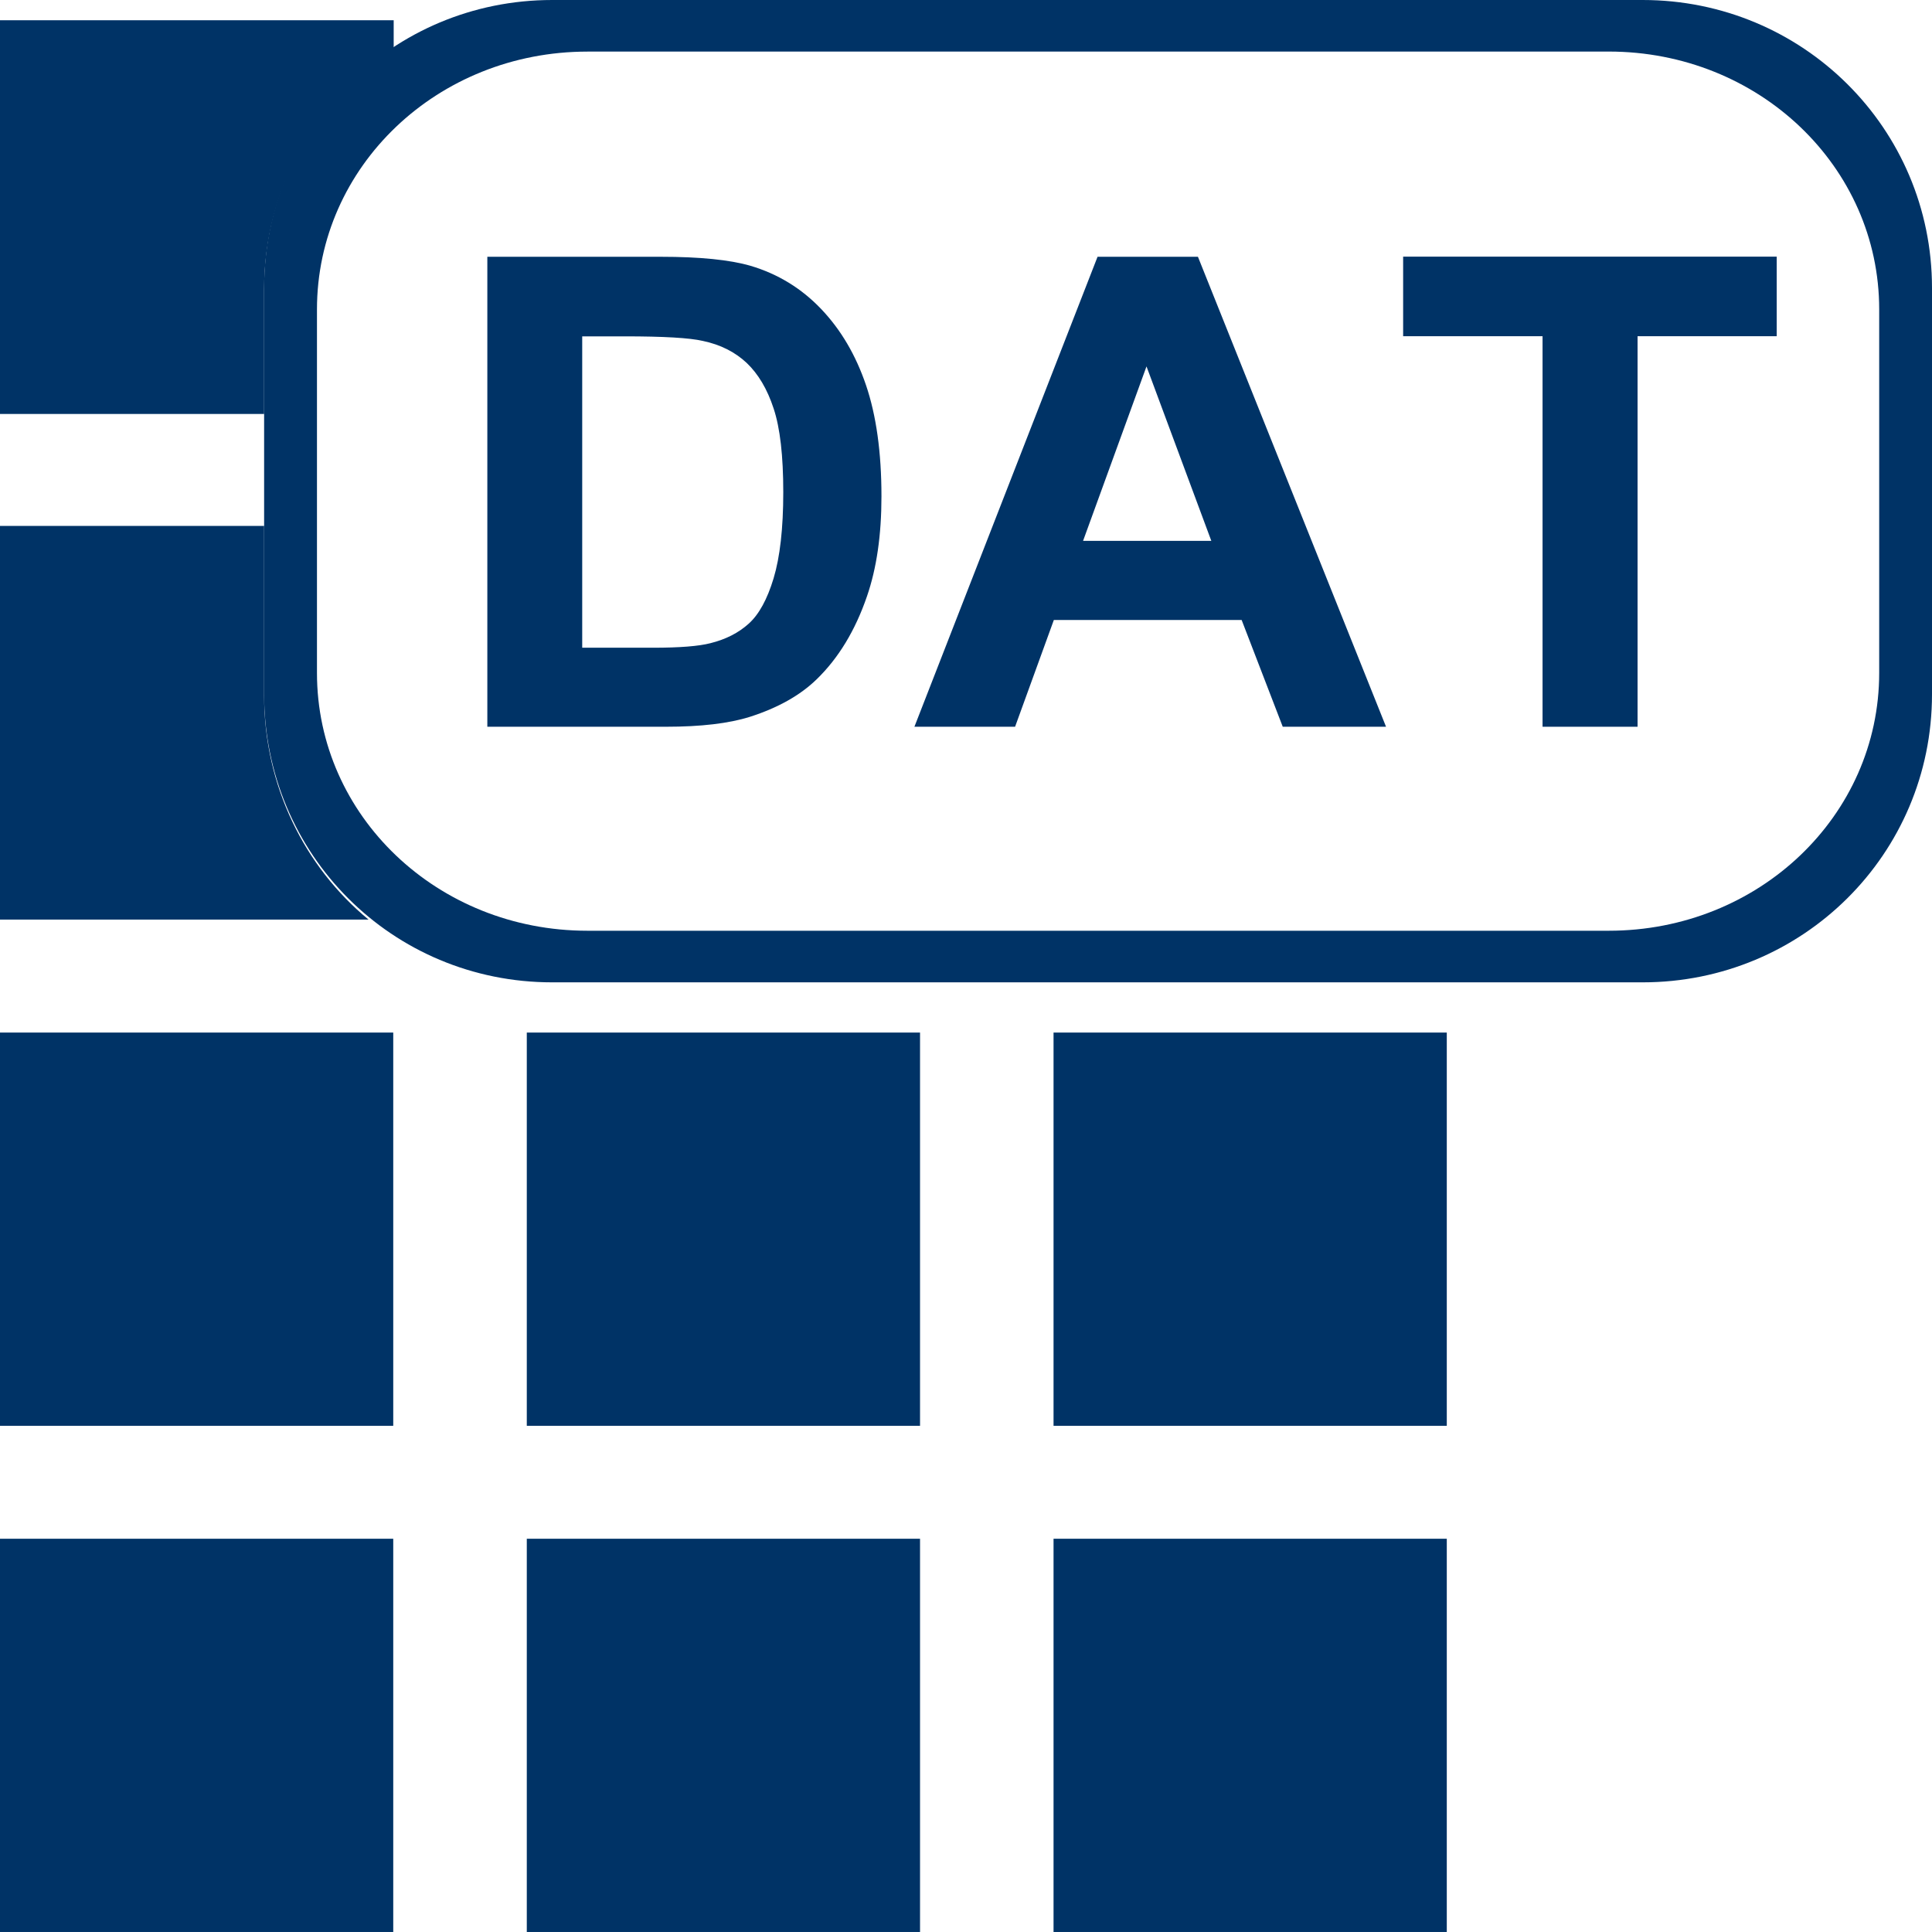
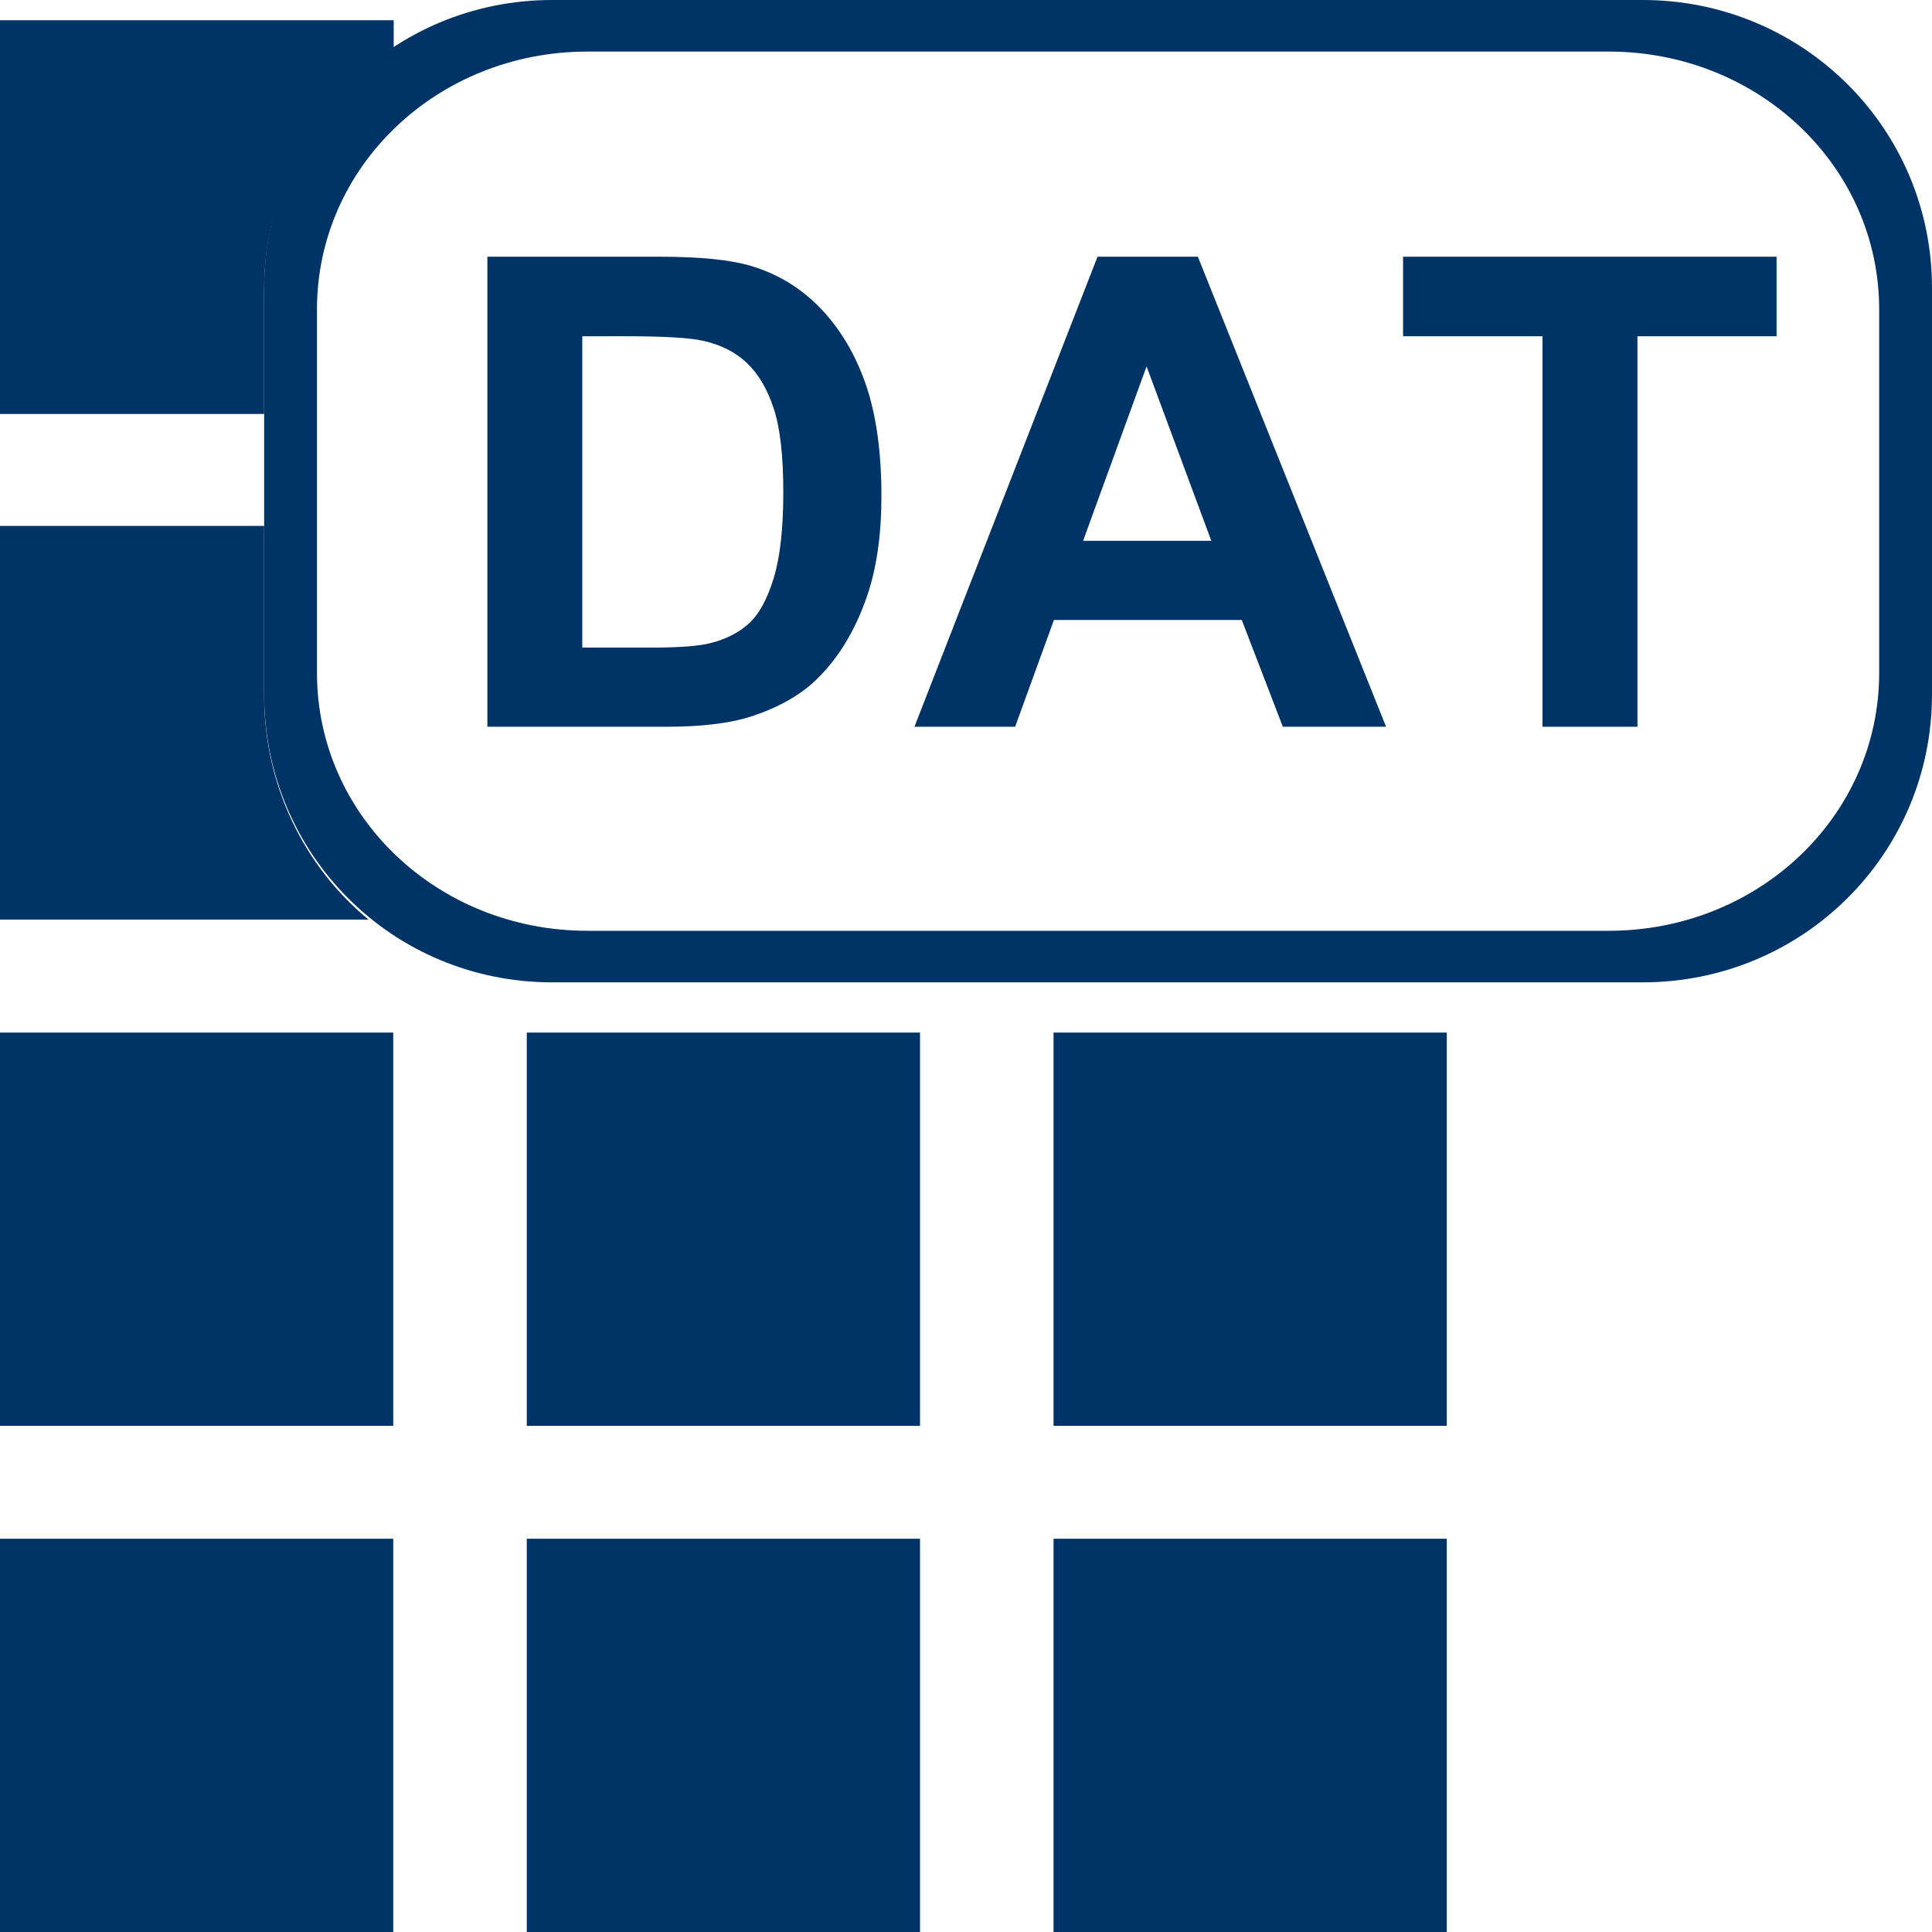
- <svg xmlns="http://www.w3.org/2000/svg" version="1.1" id="Layer_1" x="0px" y="0px" width="48px" height="48px" viewBox="0 0 48 48" enable-background="new 0 0 48 48" xml:space="preserve">
-   <defs id="defs21" />
-   <g style="font-size:4.762px;font-style:normal;font-weight:normal;line-height:125%;letter-spacing:0px;word-spacing:0px;fill:#003366;fill-opacity:1;stroke:none;display:inline;font-family:Sans" id="text3241-1" transform="matrix(3.42611,0,0,3.42611,-225.4005,-1238.309)">
-     <path d="m 69.323,363.295 1.258,0 c 0.284,0 0.5,0.022 0.649,0.065 0.2,0.059 0.371,0.164 0.514,0.314 0.143,0.15 0.251,0.334 0.325,0.552 0.074,0.218 0.112,0.486 0.112,0.806 -4e-6,0.281 -0.035,0.522 -0.105,0.725 -0.085,0.248 -0.207,0.449 -0.365,0.602 -0.119,0.116 -0.281,0.207 -0.484,0.272 -0.152,0.048 -0.355,0.072 -0.609,0.072 l -1.295,0 z m 0.688,0.577 0,2.258 0.514,0 c 0.192,0 0.331,-0.011 0.416,-0.033 0.112,-0.028 0.204,-0.075 0.278,-0.142 0.074,-0.067 0.134,-0.176 0.18,-0.329 0.046,-0.153 0.07,-0.361 0.07,-0.624 -2e-6,-0.263 -0.023,-0.466 -0.07,-0.607 -0.046,-0.141 -0.112,-0.251 -0.195,-0.33 -0.084,-0.079 -0.19,-0.133 -0.319,-0.16 -0.096,-0.022 -0.284,-0.033 -0.565,-0.033 z" style="font-weight:bold;fill:#003366;-inkscape-font-specification:Sans Bold" id="path6104" />
-     <path d="m 75.84,366.703 -0.749,0 -0.298,-0.774 -1.362,0 -0.281,0.774 -0.73,0 1.328,-3.408 0.728,0 z m -1.267,-1.348 -0.47,-1.265 -0.46,1.265 z" style="font-weight:bold;fill:#003366;-inkscape-font-specification:Sans Bold" id="path6106" />
-     <path d="m 76.975,366.703 0,-2.832 -1.011,0 0,-0.577 2.709,0 0,0.577 -1.009,0 0,2.832 z" style="font-weight:bold;fill:#003366;-inkscape-font-specification:Sans Bold" id="path6108" />
-   </g>
-   <path style="fill:#003366;fill-opacity:1;stroke:none;display:inline" d="M 13.719,0 C 9.746,0 6.562,3.183 6.562,7.156 l 0,10.094 c 0,3.973 3.183,7.156 7.156,7.156 l 27.094,0 C 44.785,24.406 48,21.223 48,17.25 L 48,7.156 C 48,3.183 44.785,0 40.812,0 L 13.719,0 z m 0.875,1.281 25.375,0 c 3.724,0 6.719,2.855 6.719,6.406 l 0,9.031 c 0,3.552 -2.995,6.406 -6.719,6.406 l -25.375,0 C 10.87,23.125 7.875,20.27 7.875,16.719 l 0,-9.031 c 0,-3.552 2.995,-6.406 6.719,-6.406 z" id="path3838" />
-   <g transform="translate(0,0.034697)" id="g3919">
-     <path id="path4662" d="m 26.175,25.619 9.77,0 0,9.77 -9.77,0 z" style="color:#000000;fill:#003366;fill-opacity:1;stroke:none;stroke-width:1.7;marker:none;visibility:visible;display:inline;overflow:visible;enable-background:accumulate" />
-     <path id="path4664" d="m 13.088,25.619 9.77,0 0,9.77 -9.77,0 z" style="color:#000000;fill:#003366;fill-opacity:1;stroke:none;stroke-width:1.7;marker:none;visibility:visible;display:inline;overflow:visible;enable-background:accumulate" />
-     <path id="path4666-6" d="m 5.783344e-6,25.619 9.77,0 0,9.77 -9.77,0 z" style="color:#000000;fill:#003366;fill-opacity:1;stroke:none;stroke-width:1.7;marker:none;visibility:visible;display:inline;overflow:visible;enable-background:accumulate" />
-     <path id="path4668" d="m 0,13.031 0,9.781 9.156,0 C 7.564,21.499 6.562,19.485 6.562,17.25 l 0,-4.219 -6.562,0 z" style="color:#000000;fill:#003366;fill-opacity:1;stroke:none;stroke-width:1.7;marker:none;visibility:visible;display:inline;overflow:visible;enable-background:accumulate" />
-     <path id="path4670" d="m 0,0.469 0,9.781 6.562,0 0,-3.094 c 0,-2.508 1.279,-4.688 3.219,-5.969 l 0,-0.719 -9.781,0 z" style="color:#000000;fill:#003366;fill-opacity:1;stroke:none;stroke-width:1.7;marker:none;visibility:visible;display:inline;overflow:visible;enable-background:accumulate" />
-     <path style="color:#000000;fill:#003366;fill-opacity:1;stroke:none;stroke-width:1.7;marker:none;visibility:visible;display:inline;overflow:visible;enable-background:accumulate" d="m 26.175,38.195 9.77,0 0,9.77 -9.77,0 z" id="path4672-1" />
-     <path style="color:#000000;fill:#003366;fill-opacity:1;stroke:none;stroke-width:1.7;marker:none;visibility:visible;display:inline;overflow:visible;enable-background:accumulate" d="m 13.088,38.195 9.77,0 0,9.77 -9.77,0 z" id="path4674" />
-     <path style="color:#000000;fill:#003366;fill-opacity:1;stroke:none;stroke-width:1.7;marker:none;visibility:visible;display:inline;overflow:visible;enable-background:accumulate" d="m 5.783344e-6,38.195 9.77,0 0,9.77 -9.77,0 z" id="path4676" />
+ <svg xmlns="http://www.w3.org/2000/svg" width="410pt" height="410pt" viewBox="0 0 410 410" version="1.1">
+   <g id="surface1">
+     <path style=" stroke:none;fill-rule:nonzero;fill:rgb(0%,20%,40%);fill-opacity:1;" d="M 103.43 54.484 L 140.242 54.484 C 148.543 54.484 154.867 55.121 159.223 56.391 C 165.074 58.113 170.086 61.176 174.262 65.574 C 178.434 69.977 181.609 75.363 183.785 81.734 C 185.965 88.109 187.051 95.969 187.051 105.312 C 187.051 113.52 186.031 120.598 183.988 126.539 C 181.496 133.797 177.934 139.672 173.309 144.16 C 169.816 147.562 165.098 150.219 159.156 152.121 C 154.711 153.527 148.77 154.23 141.328 154.23 L 103.43 154.23 Z M 123.57 71.359 L 123.57 137.426 L 138.609 137.426 C 144.23 137.426 148.293 137.105 150.785 136.473 C 154.051 135.656 156.762 134.27 158.918 132.32 C 161.07 130.371 162.828 127.16 164.191 122.695 C 165.551 118.227 166.23 112.137 166.23 104.426 C 166.23 96.715 165.551 90.793 164.191 86.668 C 162.828 82.539 160.926 79.32 158.477 77.004 C 156.027 74.691 152.918 73.129 149.152 72.309 C 146.34 71.676 140.832 71.355 132.621 71.355 Z M 123.57 71.359 " />
+     <path style=" stroke:none;fill-rule:nonzero;fill:rgb(0%,20%,40%);fill-opacity:1;" d="M 294.145 154.23 L 272.238 154.23 L 263.527 131.574 L 223.656 131.574 L 215.426 154.23 L 194.059 154.23 L 232.91 54.484 L 254.207 54.484 Z M 257.062 114.77 L 243.32 77.754 L 229.848 114.77 Z M 257.062 114.77 " />
+     <path style=" stroke:none;fill-rule:nonzero;fill:rgb(0%,20%,40%);fill-opacity:1;" d="M 327.348 154.23 L 327.348 71.359 L 297.75 71.359 L 297.75 54.484 L 377.016 54.484 L 377.016 71.359 L 347.488 71.359 L 347.488 154.23 Z M 327.348 154.23 " />
+     <path style=" stroke:none;fill-rule:nonzero;fill:rgb(0%,20%,40%);fill-opacity:1;" d="M 117.18 0 C 83.246 0 56.055 27.191 56.055 61.125 L 56.055 147.344 C 56.055 181.277 83.246 208.469 117.18 208.469 L 348.605 208.469 C 382.543 208.469 410 181.277 410 147.344 L 410 61.125 C 410 27.191 382.543 0 348.605 0 Z M 124.656 10.945 L 341.398 10.945 C 373.203 10.945 398.789 35.328 398.789 65.664 L 398.789 142.805 C 398.789 173.145 373.203 197.527 341.398 197.527 L 124.656 197.527 C 92.852 197.527 67.266 173.145 67.266 142.805 L 67.266 65.664 C 67.266 35.328 92.852 10.945 124.656 10.945 Z M 124.656 10.945 " />
+     <path style=" stroke:none;fill-rule:nonzero;fill:rgb(0%,20%,40%);fill-opacity:1;" d="M 223.578 219.125 L 307.031 219.125 L 307.031 302.578 L 223.578 302.578 Z M 223.578 219.125 " />
+     <path style=" stroke:none;fill-rule:nonzero;fill:rgb(0%,20%,40%);fill-opacity:1;" d="M 111.789 219.125 L 195.242 219.125 L 195.242 302.578 L 111.789 302.578 Z M 111.789 219.125 " />
+     <path style=" stroke:none;fill-rule:nonzero;fill:rgb(0%,20%,40%);fill-opacity:1;" d="M 0 219.125 L 83.453 219.125 L 83.453 302.578 L 0 302.578 Z M 0 219.125 " />
+     <path style=" stroke:none;fill-rule:nonzero;fill:rgb(0%,20%,40%);fill-opacity:1;" d="M 0 111.605 L 0 195.152 L 78.211 195.152 C 64.605 183.938 56.055 166.727 56.055 147.641 L 56.055 111.605 Z M 0 111.605 " />
+     <path style=" stroke:none;fill-rule:nonzero;fill:rgb(0%,20%,40%);fill-opacity:1;" d="M 0 4.301 L 0 87.848 L 56.055 87.848 L 56.055 61.422 C 56.055 39.996 66.98 21.379 83.547 10.441 L 83.547 4.301 Z M 0 4.301 " />
+     <path style=" stroke:none;fill-rule:nonzero;fill:rgb(0%,20%,40%);fill-opacity:1;" d="M 223.578 326.547 L 307.031 326.547 L 307.031 410 L 223.578 410 Z M 223.578 326.547 " />
+     <path style=" stroke:none;fill-rule:nonzero;fill:rgb(0%,20%,40%);fill-opacity:1;" d="M 111.789 326.547 L 195.242 326.547 L 195.242 410 L 111.789 410 Z M 111.789 326.547 " />
+     <path style=" stroke:none;fill-rule:nonzero;fill:rgb(0%,20%,40%);fill-opacity:1;" d="M 0 326.547 L 83.453 326.547 L 83.453 410 L 0 410 Z M 0 326.547 " />
  </g>
</svg>
